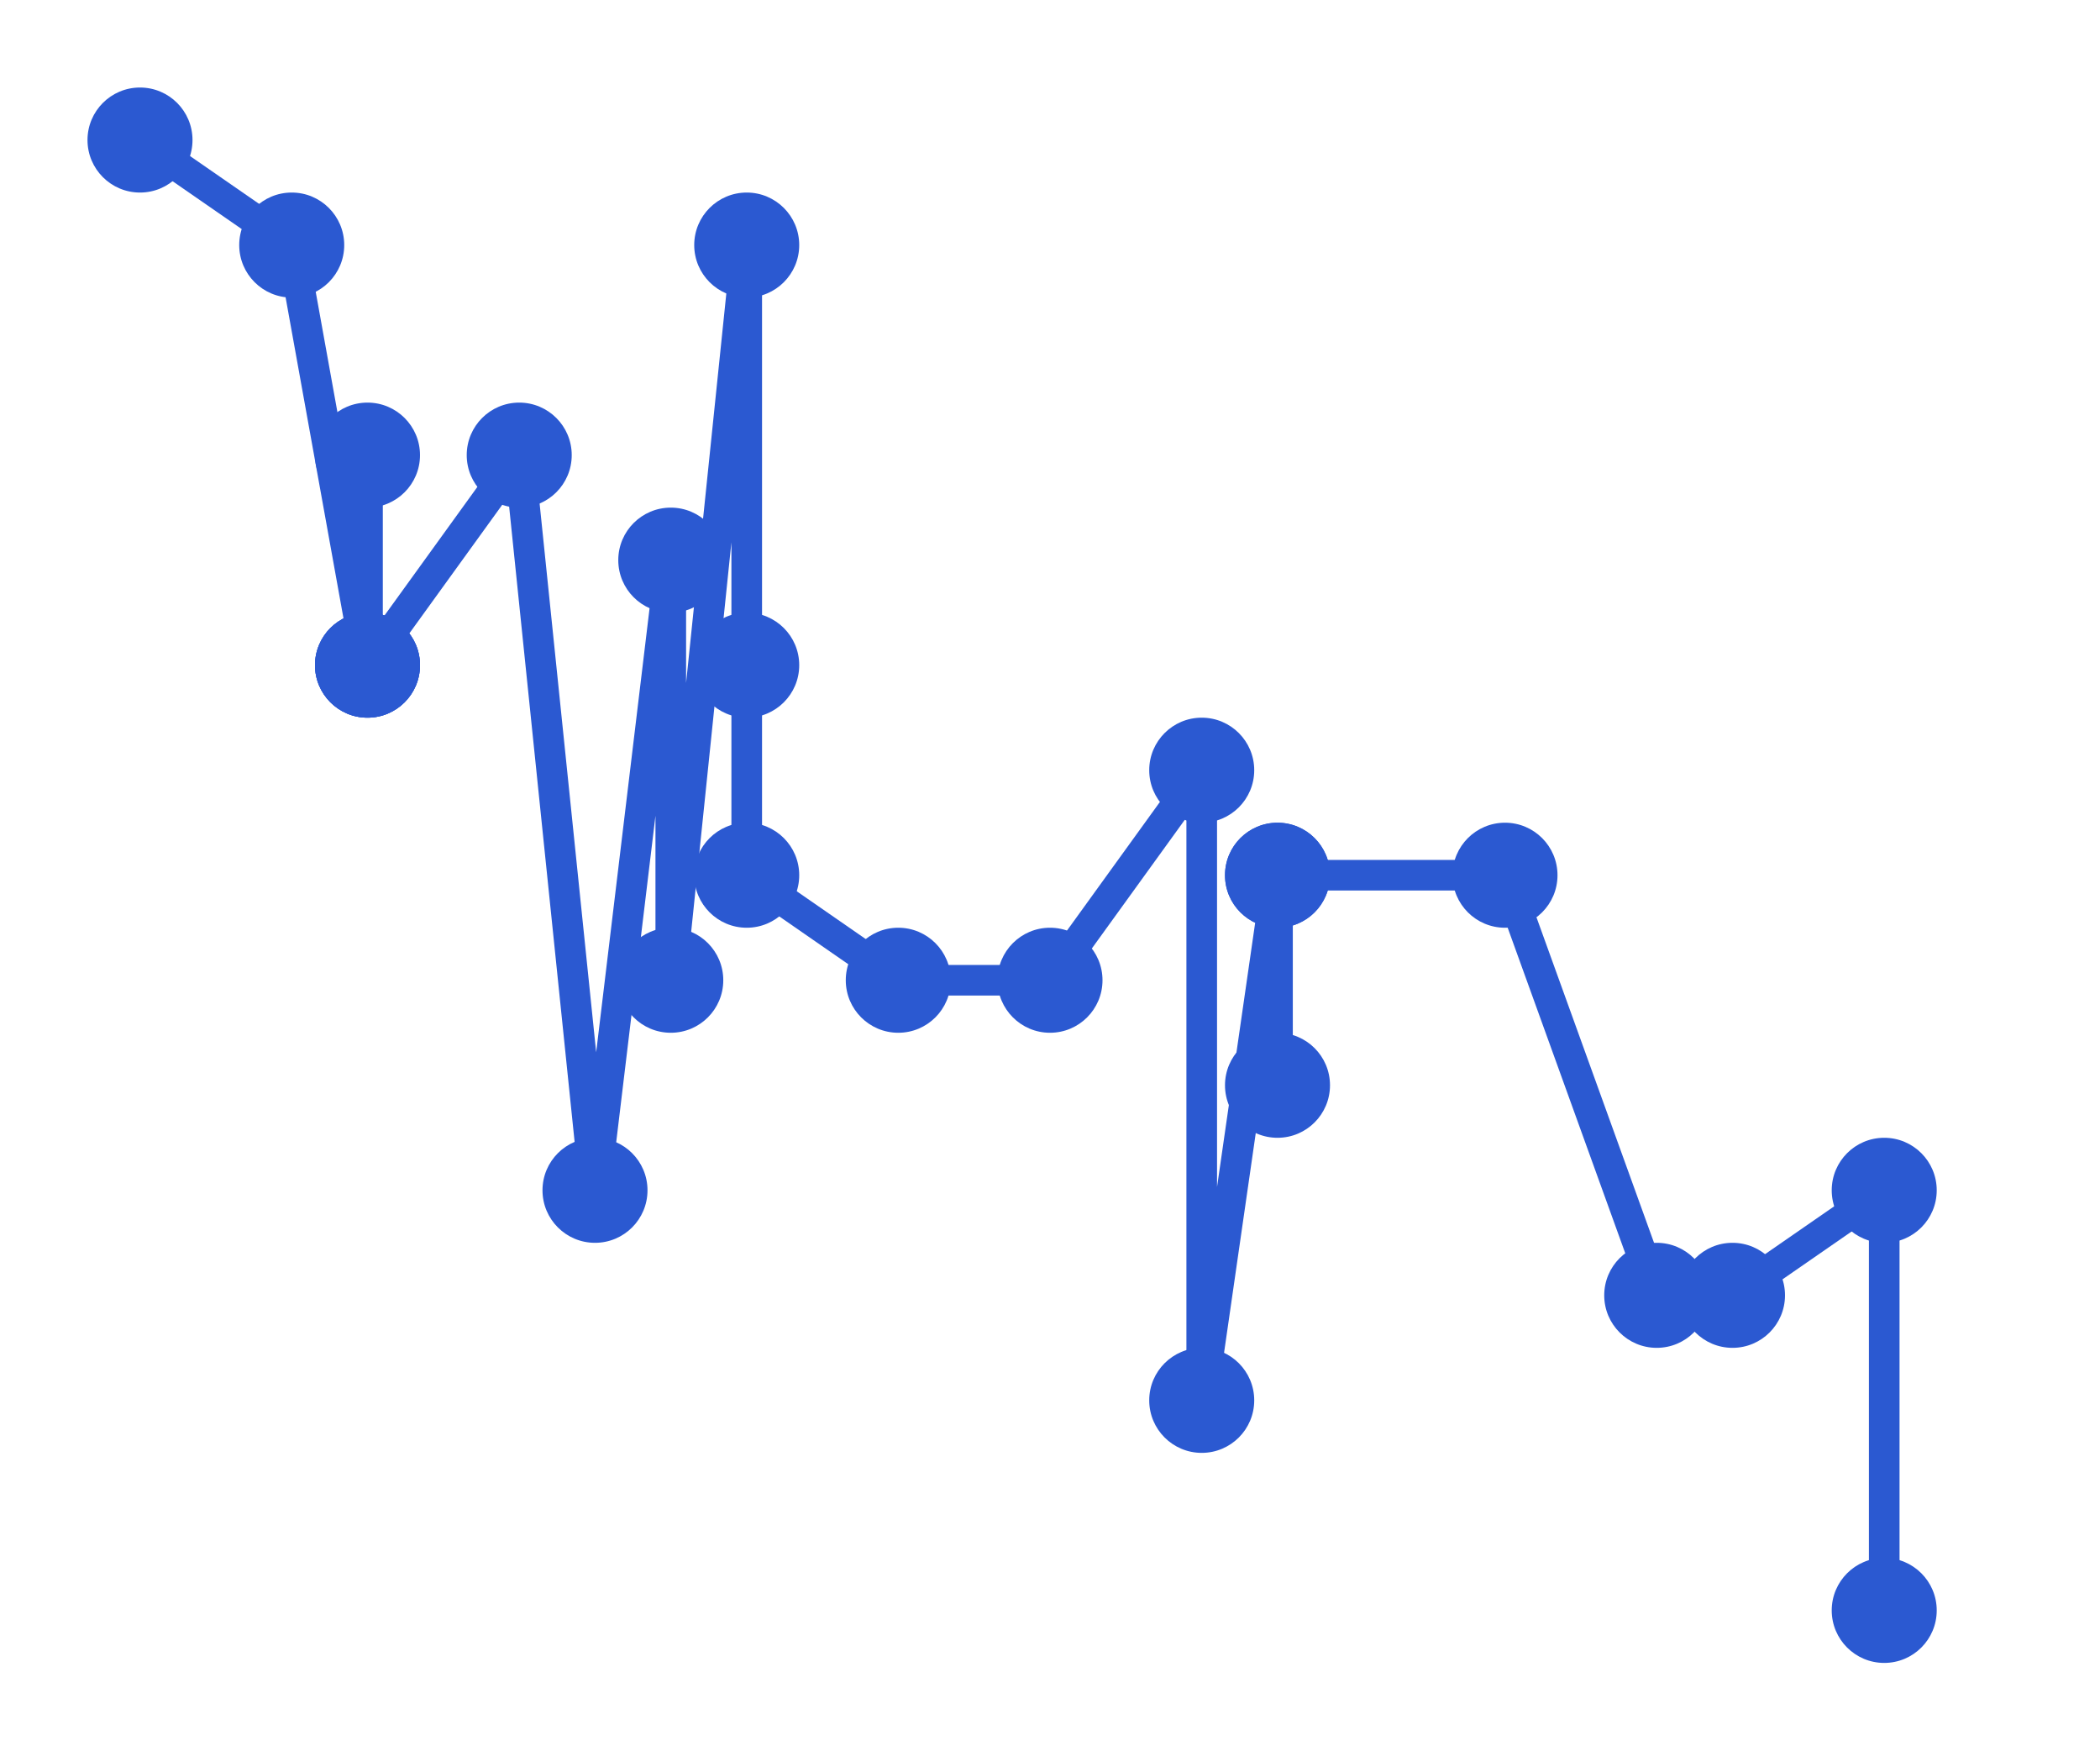
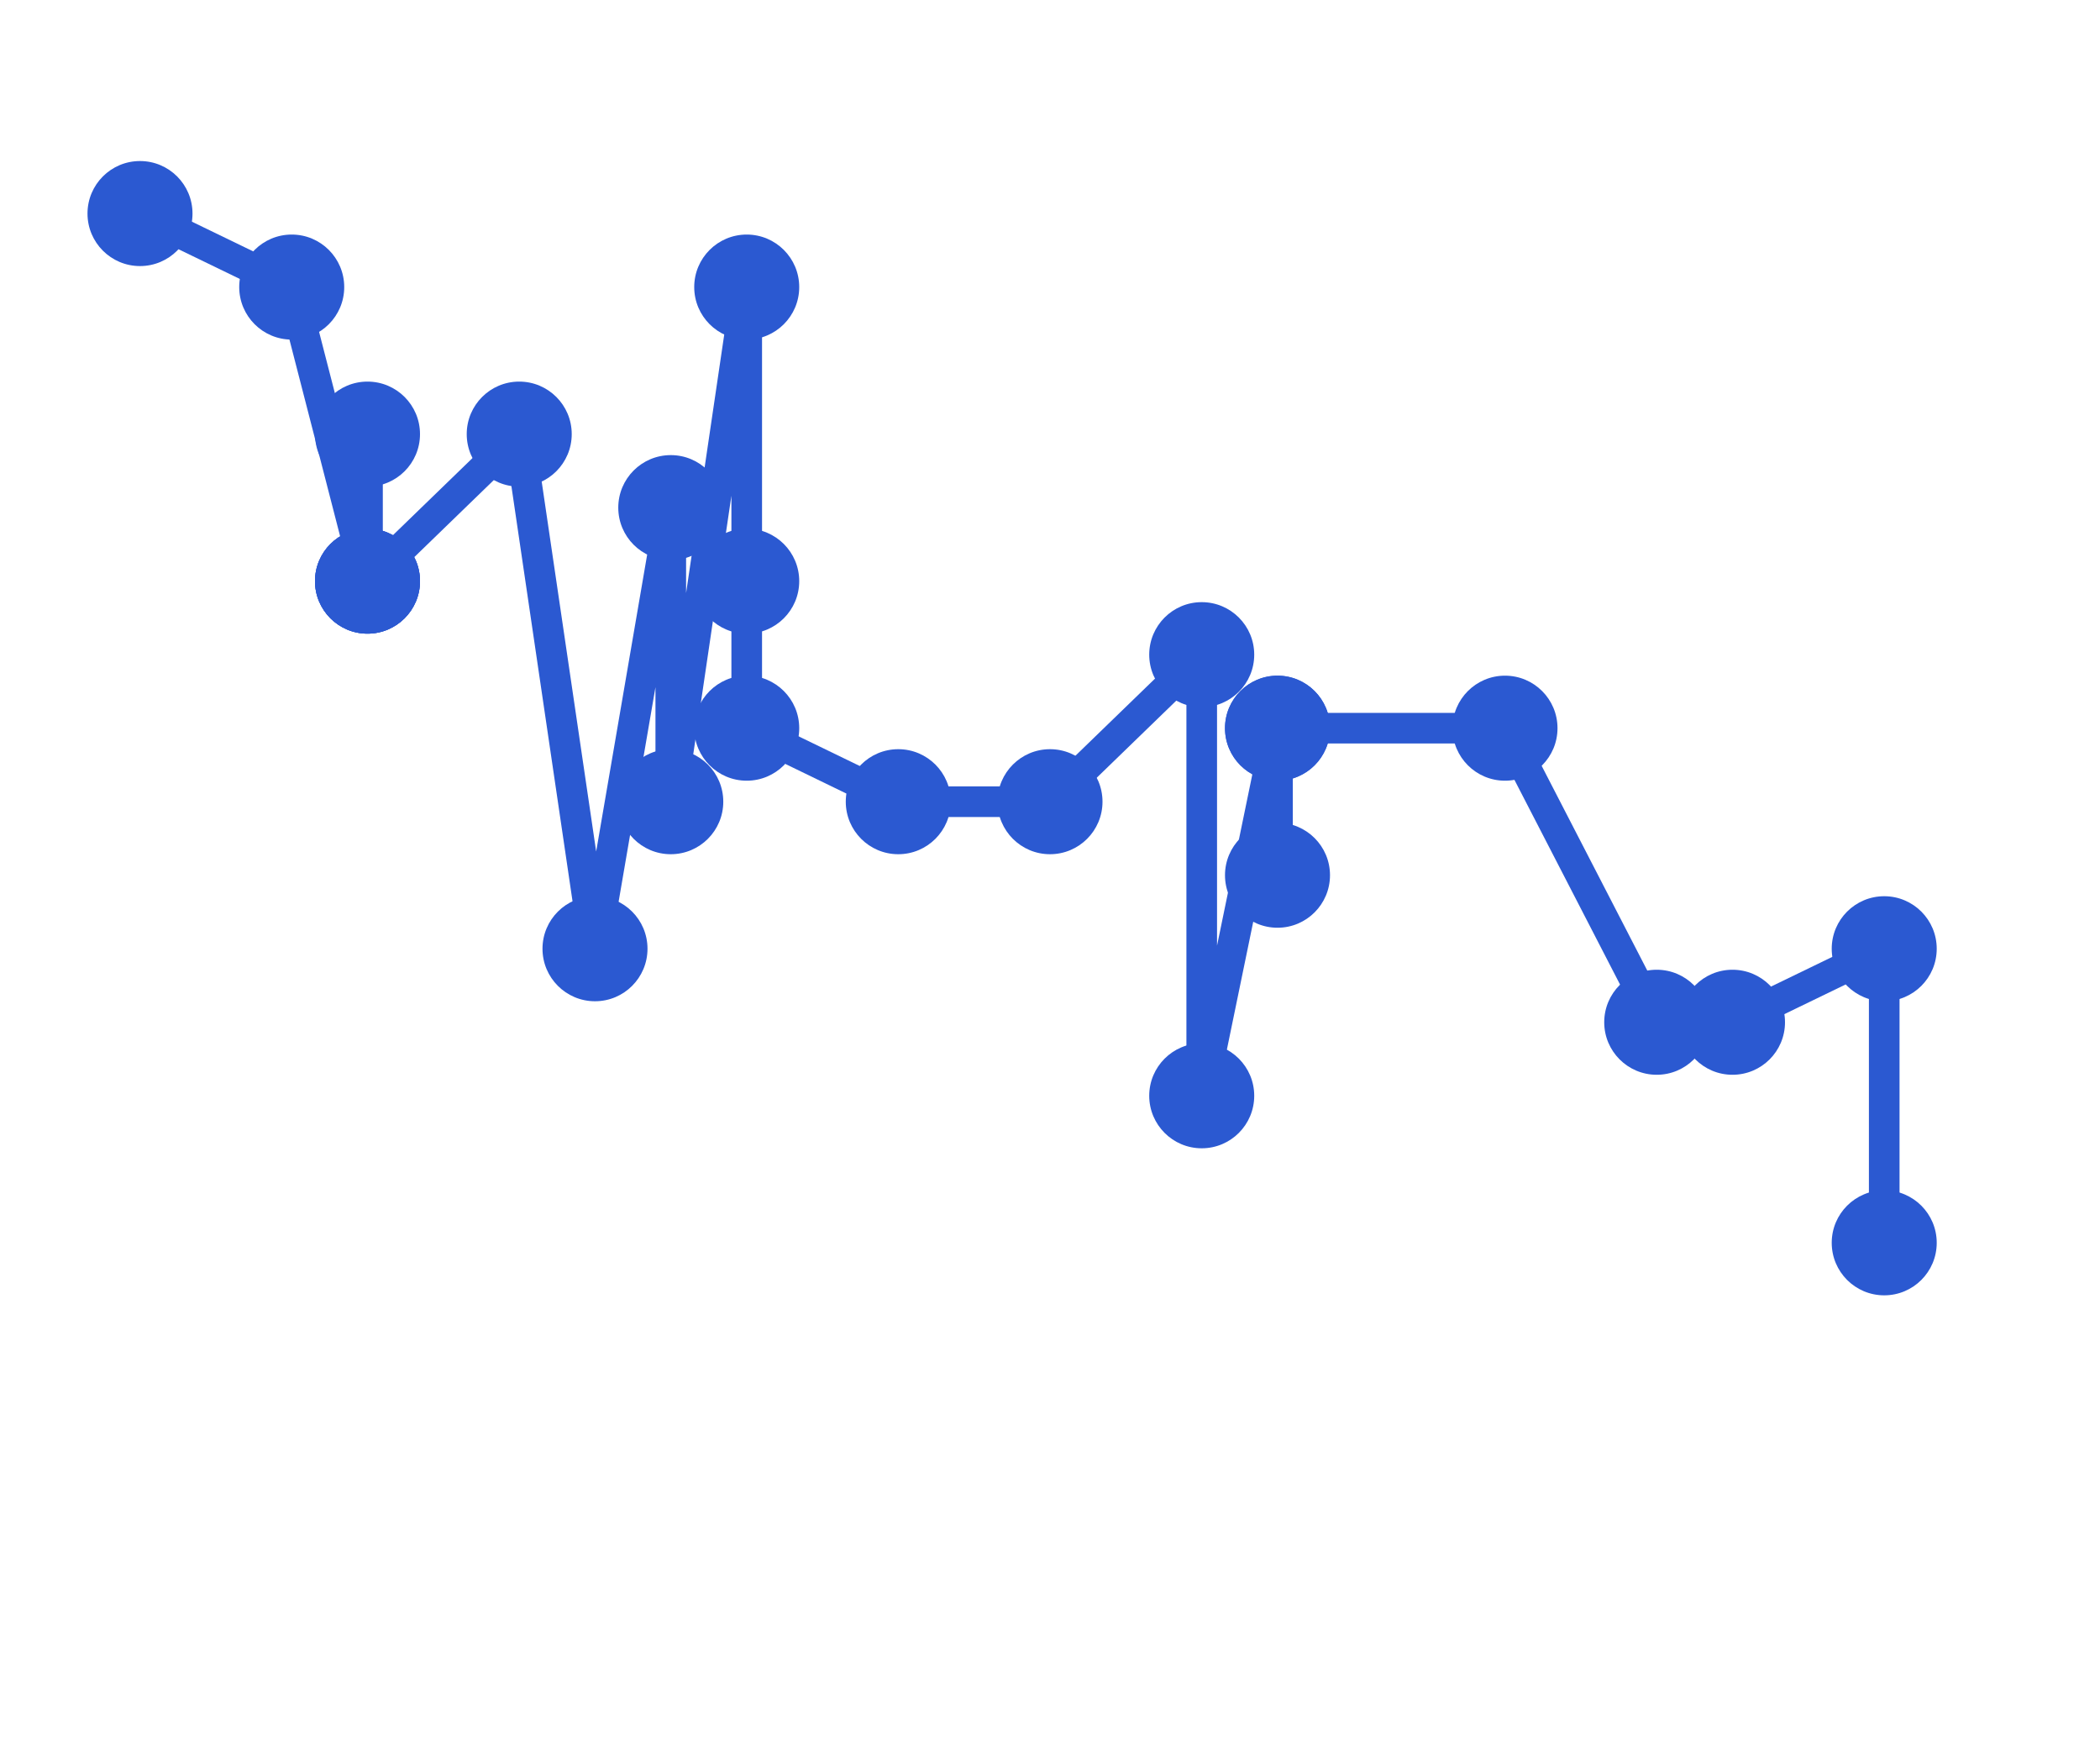
<svg xmlns="http://www.w3.org/2000/svg" font-family="sans-serif" viewBox="0 0 120 100" height="100" width="120">
  <defs>
-     <clipPath id="chart1azxlauke20">
+     <clipPath id="chart1jgltsicbiy">
      <rect height="92" width="112" y="4" x="4" />
    </clipPath>
  </defs>
  <g />
-   <g clip-path="url(#chart1azxlauke20)">
-     <circle fill="#2b59d1" r="3" cy="14" cx="42.67" />
-     <circle fill="#2b59d1" r="3" cy="38" cx="42.67" />
-     <circle fill="#2b59d1" r="3" cy="56" cx="60" />
-     <circle fill="#2b59d1" r="3" cy="32" cx="38.33" />
-     <circle fill="#2b59d1" r="3" cy="68" cx="107.67" />
-     <circle fill="#2b59d1" r="3" cy="74" cx="94.67" />
-     <circle fill="#2b59d1" r="3" cy="38" cx="21" />
-     <circle fill="#2b59d1" r="3" cy="26" cx="21" />
-     <circle fill="#2b59d1" r="3" cy="68" cx="34" />
-     <circle fill="#2b59d1" r="3" cy="8" cx="8" />
-     <circle fill="#2b59d1" r="3" cy="50" cx="42.67" />
-     <circle fill="#2b59d1" r="3" cy="26" cx="29.67" />
-     <circle fill="#2b59d1" r="3" cy="38" cx="21" />
+   <g clip-path="url(#chart1jgltsicbiy)">
+     <circle fill="#2b59d1" r="3" cy="16.4" cx="42.67" />
+     <circle fill="#2b59d1" r="3" cy="33.2" cx="42.67" />
+     <circle fill="#2b59d1" r="3" cy="45.8" cx="60" />
+     <circle fill="#2b59d1" r="3" cy="29" cx="38.33" />
+     <circle fill="#2b59d1" r="3" cy="54.2" cx="107.67" />
+     <circle fill="#2b59d1" r="3" cy="58.4" cx="94.67" />
+     <circle fill="#2b59d1" r="3" cy="33.2" cx="21" />
+     <circle fill="#2b59d1" r="3" cy="24.8" cx="21" />
+     <circle fill="#2b59d1" r="3" cy="54.2" cx="34" />
+     <circle fill="#2b59d1" r="3" cy="12.2" cx="8" />
+     <circle fill="#2b59d1" r="3" cy="41.6" cx="42.67" />
+     <circle fill="#2b59d1" r="3" cy="24.8" cx="29.67" />
+     <circle fill="#2b59d1" r="3" cy="33.2" cx="21" />
+     <circle fill="#2b59d1" r="3" cy="41.6" cx="73" />
+     <circle fill="#2b59d1" r="3" cy="16.4" cx="16.67" />
    <circle fill="#2b59d1" r="3" cy="50" cx="73" />
-     <circle fill="#2b59d1" r="3" cy="14" cx="16.67" />
-     <circle fill="#2b59d1" r="3" cy="62" cx="73" />
-     <circle fill="#2b59d1" r="3" cy="38" cx="21" />
-     <circle fill="#2b59d1" r="3" cy="50" cx="73" />
-     <circle fill="#2b59d1" r="3" cy="92" cx="107.67" />
-     <circle fill="#2b59d1" r="3" cy="44" cx="68.67" />
-     <circle fill="#2b59d1" r="3" cy="80" cx="68.67" />
-     <circle fill="#2b59d1" r="3" cy="74" cx="99" />
-     <circle fill="#2b59d1" r="3" cy="56" cx="38.33" />
-     <circle fill="#2b59d1" r="3" cy="56" cx="51.33" />
-     <circle fill="#2b59d1" r="3" cy="50" cx="86" />
-     <path stroke-width="1.75" stroke="#2b59d1" fill="none" d="M8,8L16.67,14L21,38L21,26L21,38L21,38L29.67,26L34,68L38.33,32L38.33,56L42.67,14L42.67,38L42.67,50L51.33,56L60,56L68.67,44L68.67,80L73,50L73,62L73,50L86,50L94.67,74L99,74L107.67,68L107.67,92" />
+     <circle fill="#2b59d1" r="3" cy="33.2" cx="21" />
+     <circle fill="#2b59d1" r="3" cy="41.6" cx="73" />
+     <circle fill="#2b59d1" r="3" cy="71" cx="107.67" />
+     <circle fill="#2b59d1" r="3" cy="37.4" cx="68.67" />
+     <circle fill="#2b59d1" r="3" cy="62.6" cx="68.67" />
+     <circle fill="#2b59d1" r="3" cy="58.4" cx="99" />
+     <circle fill="#2b59d1" r="3" cy="45.8" cx="38.33" />
+     <circle fill="#2b59d1" r="3" cy="45.8" cx="51.33" />
+     <circle fill="#2b59d1" r="3" cy="41.6" cx="86" />
+     <path stroke-width="1.75" stroke="#2b59d1" fill="none" d="M8,12.2L16.67,16.4L21,33.2L21,24.8L21,33.2L21,33.2L29.67,24.8L34,54.2L38.33,29L38.33,45.8L42.67,16.4L42.67,33.2L42.67,41.6L51.33,45.8L60,45.8L68.67,37.4L68.67,62.6L73,41.6L73,50L73,41.6L86,41.6L94.67,58.4L99,58.4L107.67,54.2L107.67,71" />
  </g>
  <g />
</svg>
